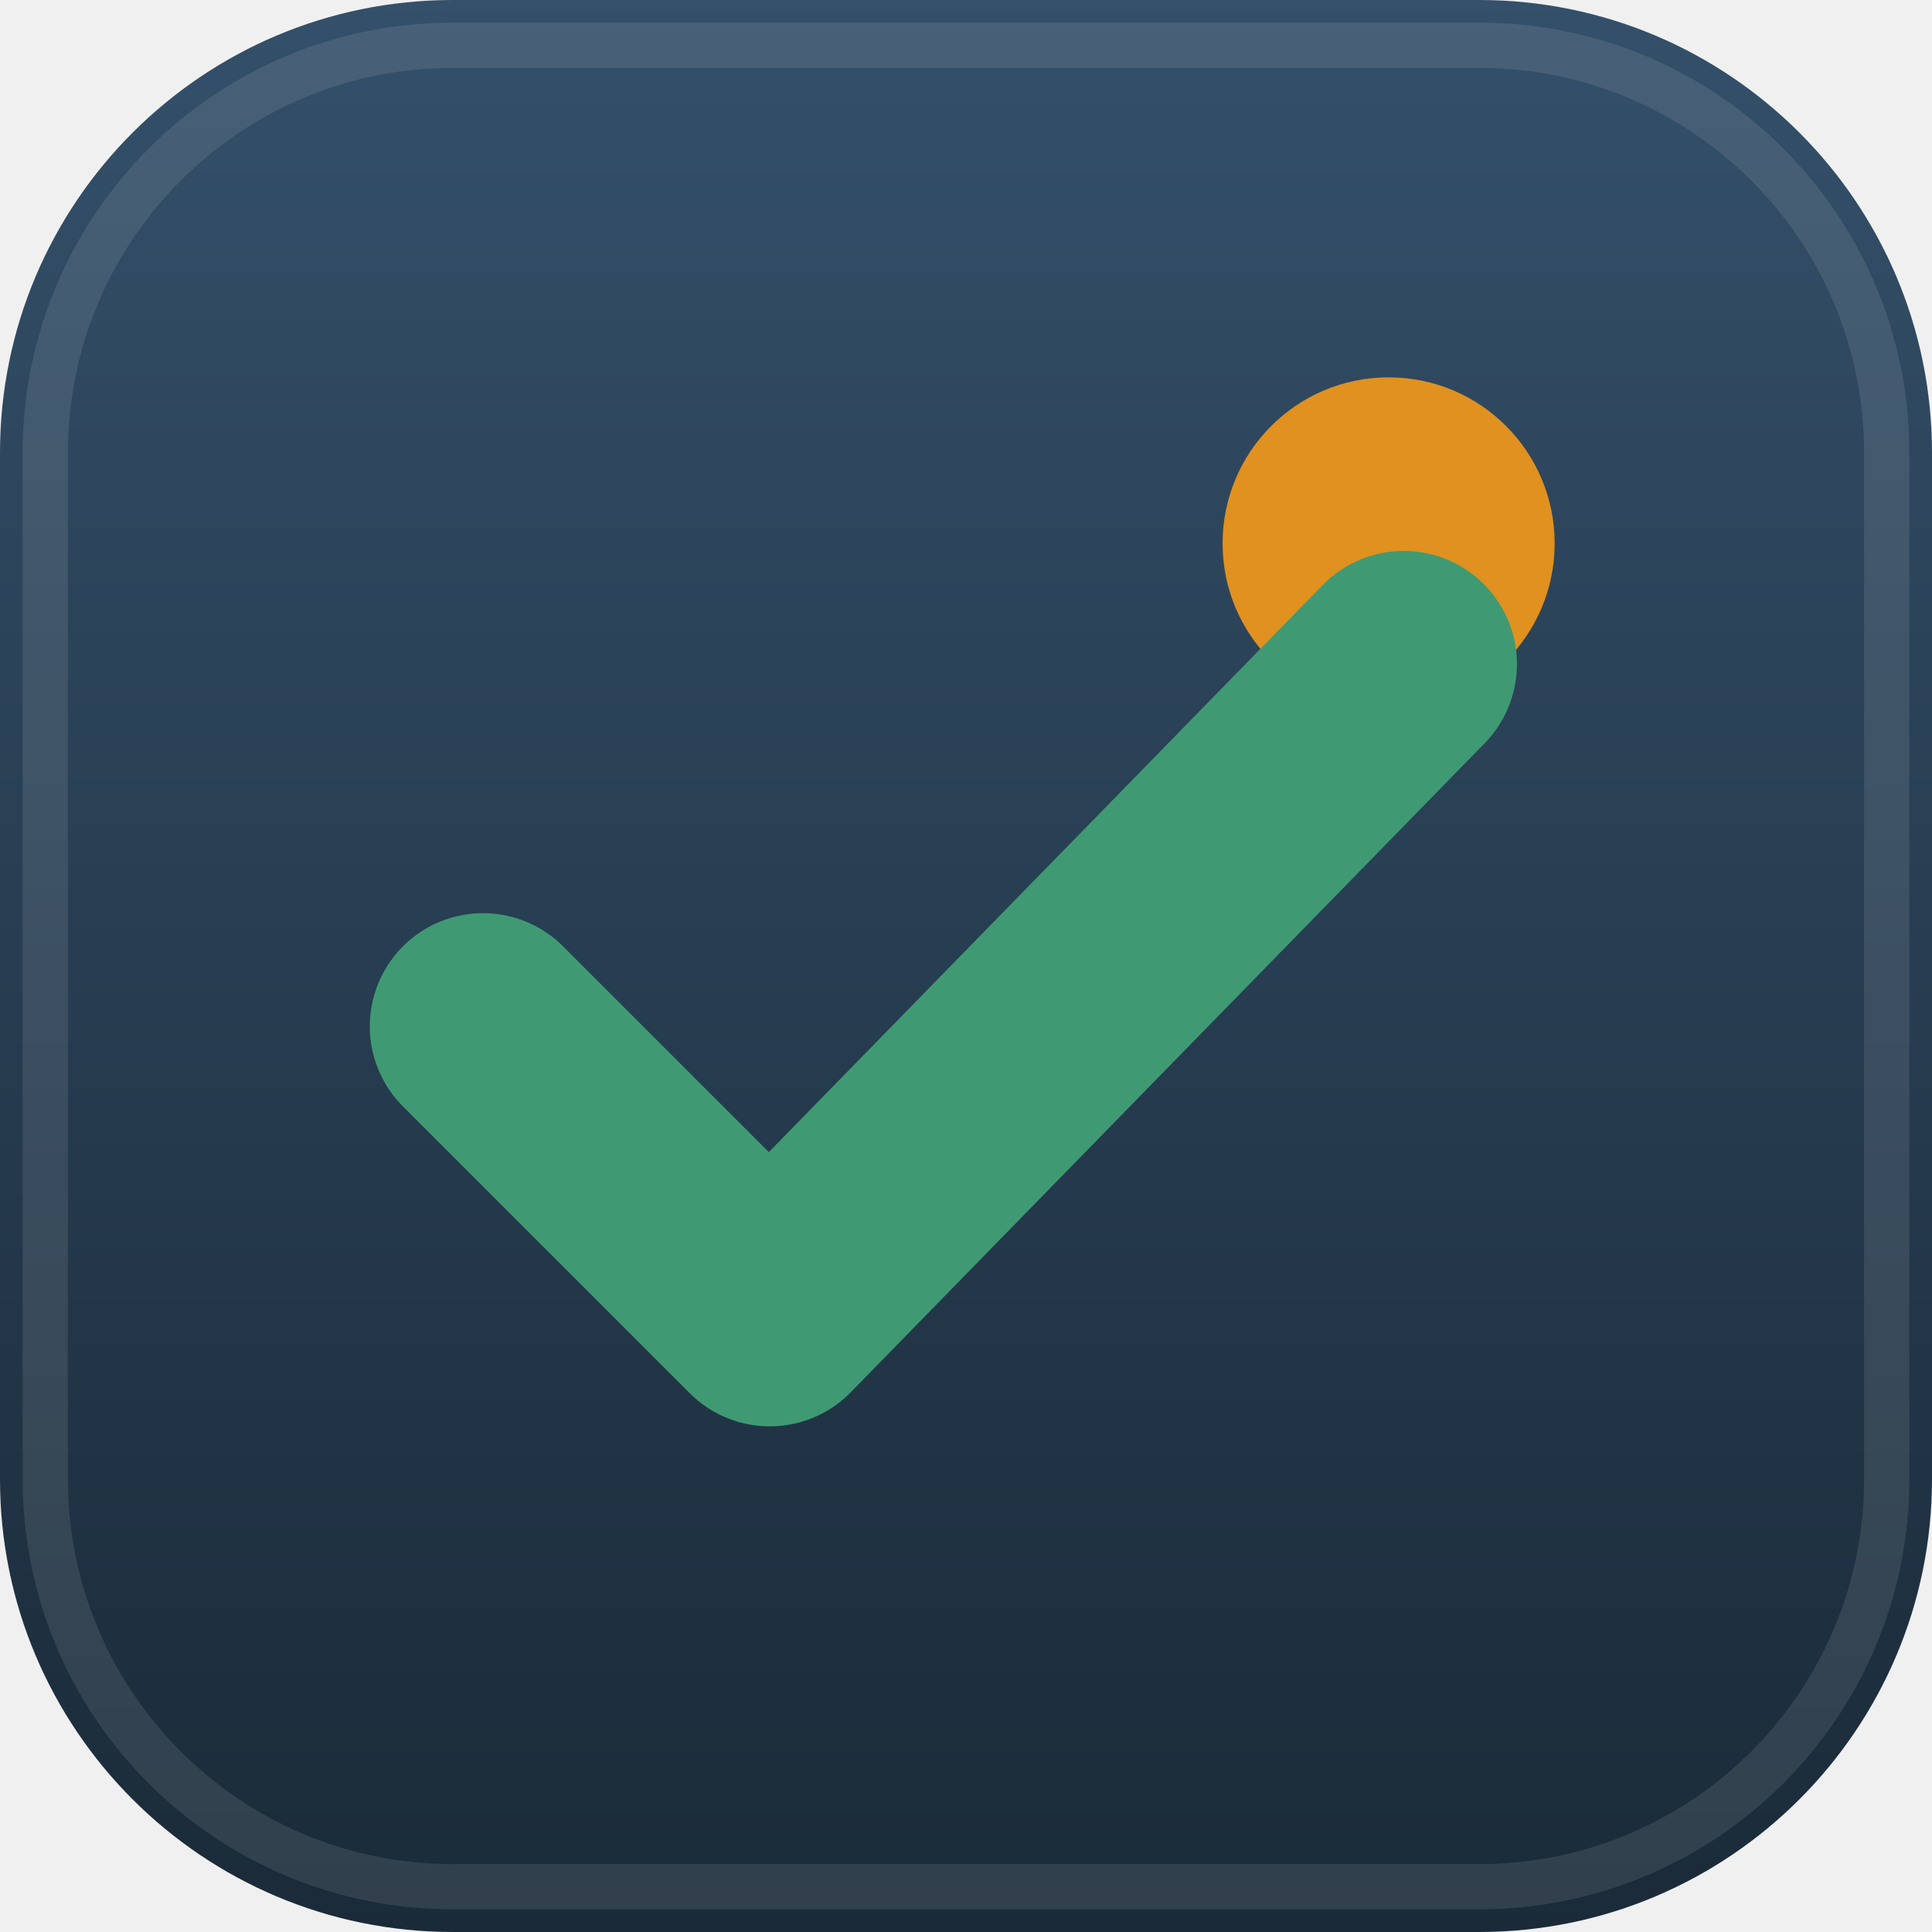
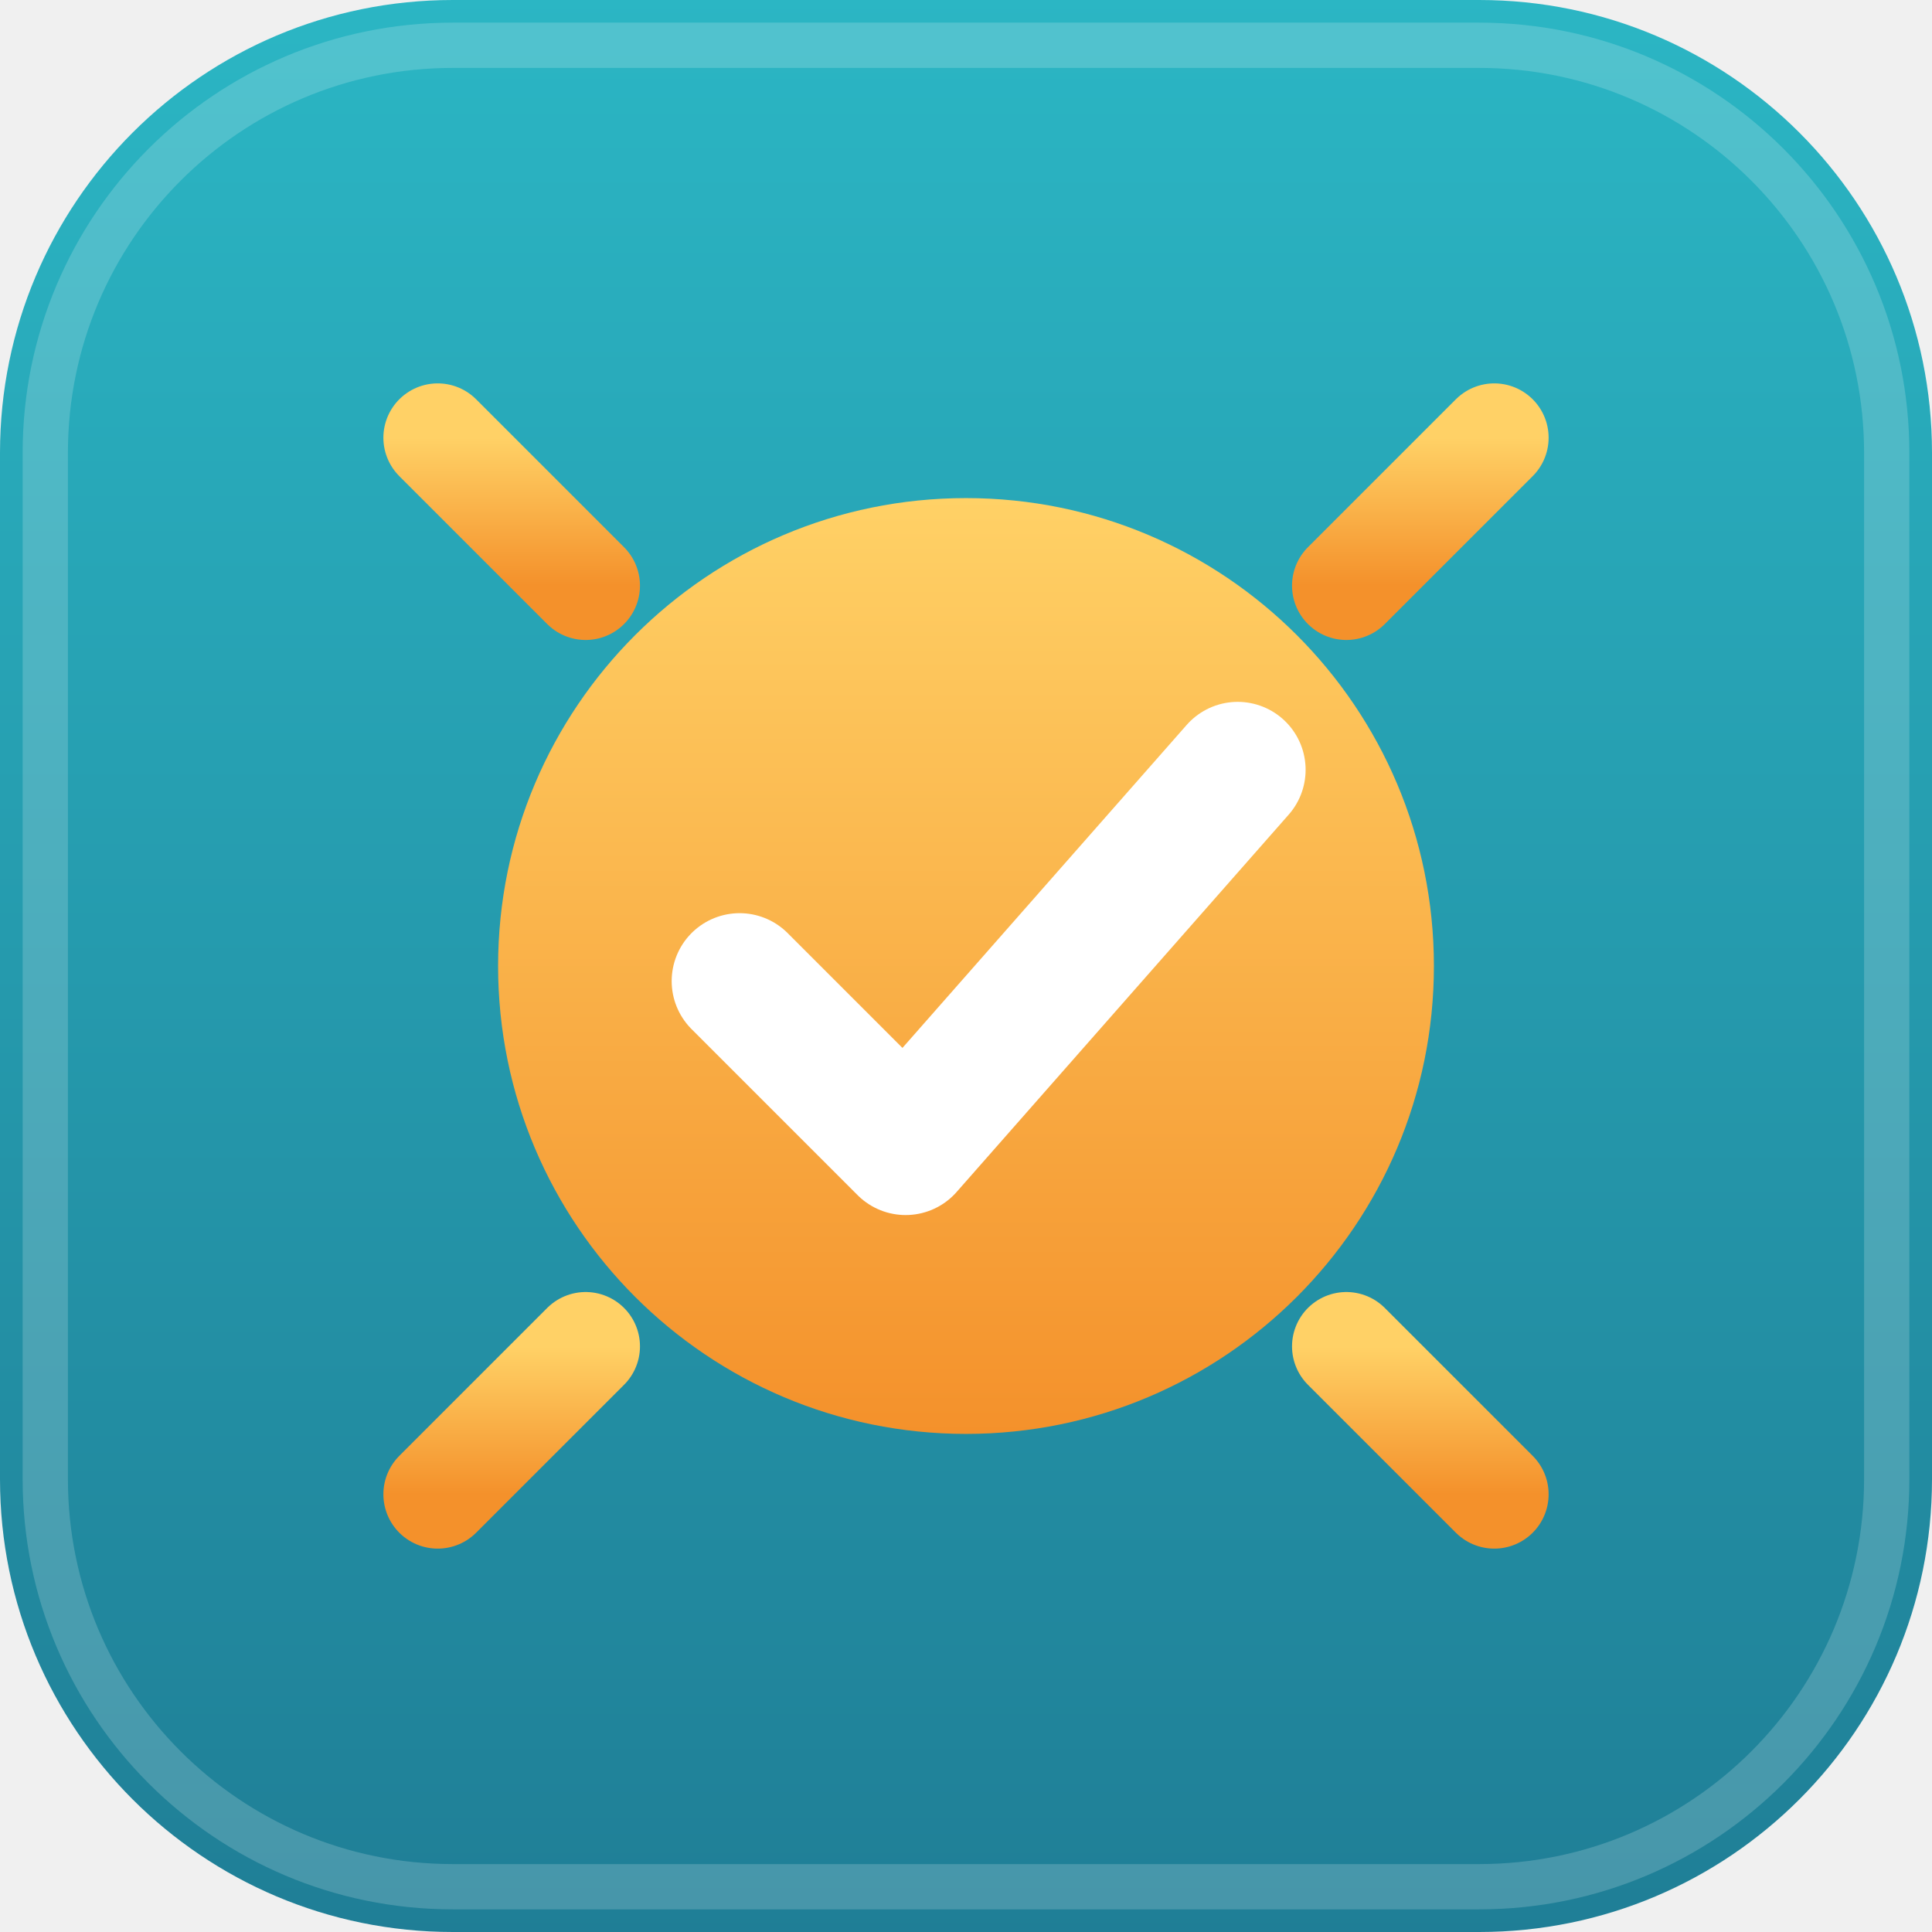
<svg xmlns="http://www.w3.org/2000/svg" viewBox="0 0 64 64" role="img" aria-label="Plan Verano 2026">
  <defs>
-     <linearGradient id="bg" x1="0" y1="0" x2="0" y2="1">
-       <stop offset="0" stop-color="#34506a" />
-       <stop offset="1" stop-color="#1a2a38" />
+     <linearGradient id="sky" x1="0" y1="0" x2="0" y2="1">
+       <stop offset="0" stop-color="#2bb6c4" />
+       <stop offset="1" stop-color="#1f7e96" />
+     </linearGradient>
+     <linearGradient id="sun" x1="0" y1="0" x2="0" y2="1">
+       <stop offset="0" stop-color="#ffd166" />
+       <stop offset="1" stop-color="#f4912b" />
    </linearGradient>
  </defs>
-   <rect width="64" height="64" rx="15" fill="url(#bg)" />
-   <rect x="1.5" y="1.5" width="61" height="61" rx="13.5" fill="none" stroke="#ffffff" stroke-opacity="0.10" stroke-width="1.5" />
-   <circle cx="46" cy="18" r="5.5" fill="#e0911f" />
-   <path d="M16 34 l9.5 9.5 L46.5 22" fill="none" stroke="#3f9a73" stroke-width="7.5" stroke-linecap="round" stroke-linejoin="round" />
+   <rect width="64" height="64" rx="15" fill="url(#sky)" />
+   <rect x="1.5" y="1.5" width="61" height="61" rx="13.5" fill="none" stroke="#ffffff" stroke-opacity="0.18" stroke-width="1.5" />
+   <g stroke="url(#sun)" stroke-width="3.6" stroke-linecap="round">
+     <line x1="32" y1="7" x2="32" y2="14" />
+     <line x1="32" y1="50" x2="32" y2="57" />
+     <line x1="7" y1="32" x2="14" y2="32" />
+     <line x1="50" y1="32" x2="57" y2="32" />
+     <line x1="14.5" y1="14.5" x2="19.4" y2="19.4" />
+     <line x1="44.6" y1="44.6" x2="49.5" y2="49.5" />
+     <line x1="49.5" y1="14.5" x2="44.6" y2="19.4" />
+     <line x1="19.4" y1="44.6" x2="14.5" y2="49.5" />
+   </g>
+   <circle cx="32" cy="32" r="15.5" fill="url(#sun)" />
+   <path d="M24.5 32.5 l5.5 5.5 L41 25.5" fill="none" stroke="#ffffff" stroke-width="4.5" stroke-linecap="round" stroke-linejoin="round" />
</svg>
